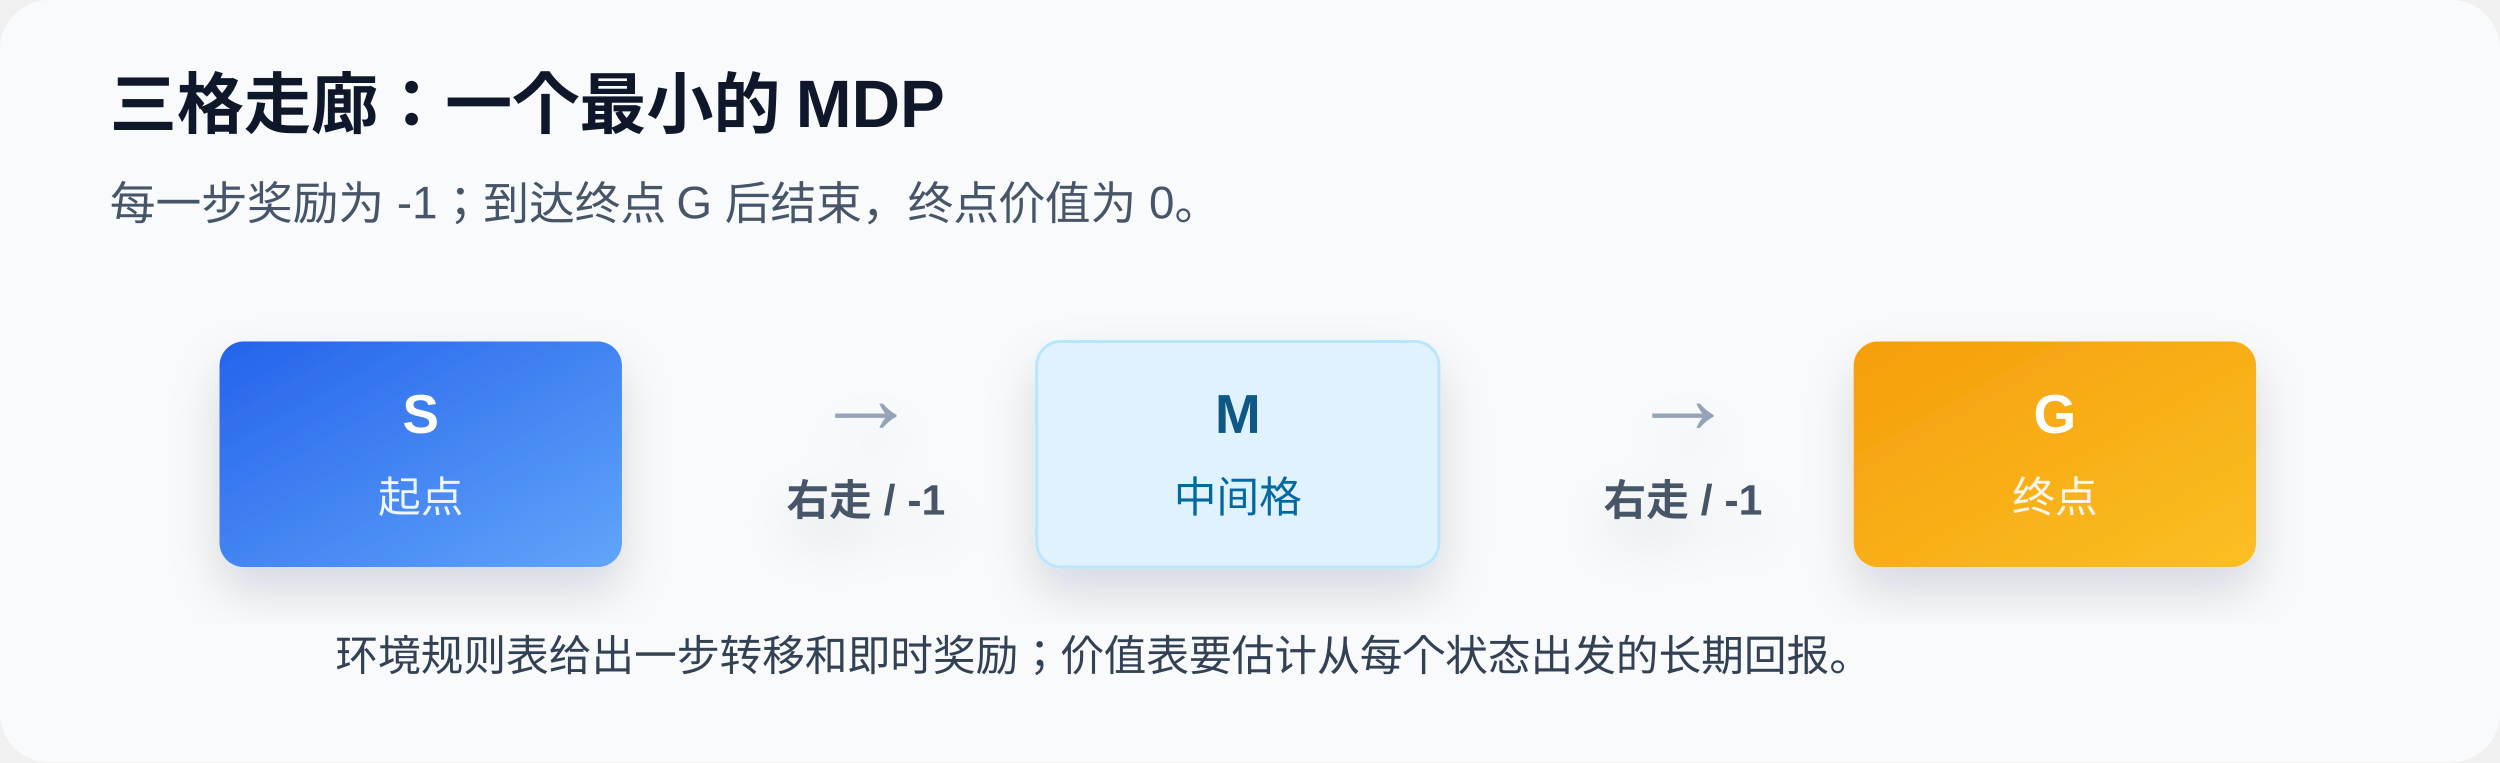
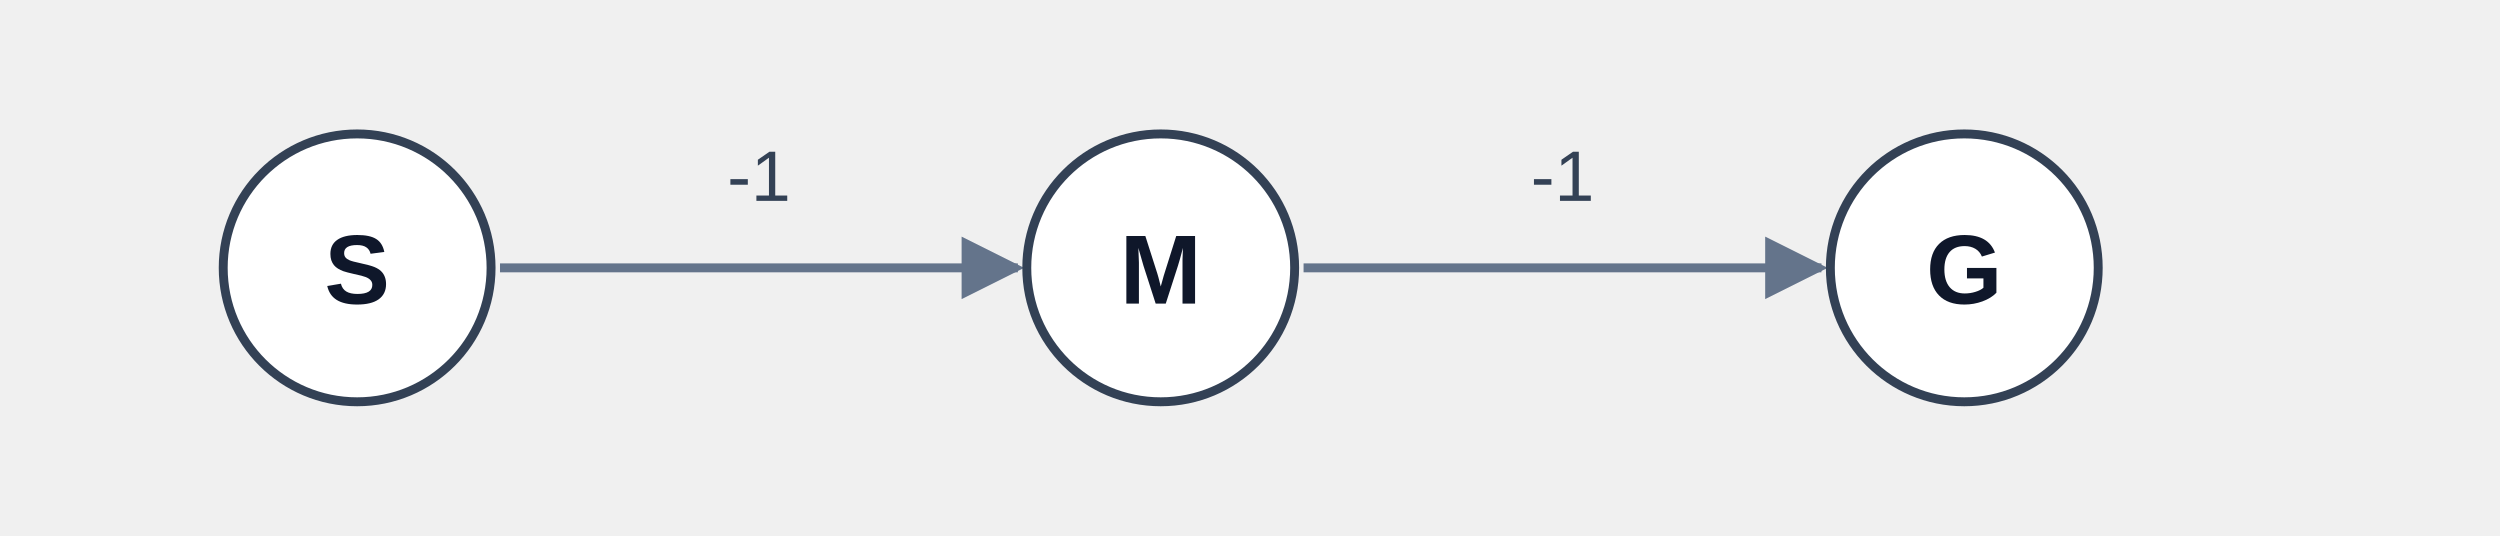
- <svg xmlns="http://www.w3.org/2000/svg" width="820" height="250" viewBox="0 0 820 250" role="img" aria-labelledby="title desc">
+ <svg xmlns="http://www.w3.org/2000/svg" width="560" height="120" viewBox="0 0 560 120" role="img" aria-labelledby="title desc">
  <defs>
-     <filter id="shadow" x="-20%" y="-25%" width="140%" height="150%">
-       <feDropShadow dx="0" dy="8" stdDeviation="8" flood-color="#0f172a" flood-opacity="0.14" />
-     </filter>
-     <linearGradient id="start" x1="0" x2="1" y1="0" y2="1">
-       <stop offset="0%" stop-color="#2563eb" />
-       <stop offset="100%" stop-color="#60a5fa" />
-     </linearGradient>
-     <linearGradient id="goal" x1="0" x2="1" y1="0" y2="1">
-       <stop offset="0%" stop-color="#f59e0b" />
-       <stop offset="100%" stop-color="#fbbf24" />
-     </linearGradient>
+     <marker id="arrow" viewBox="0 0 10 10" refX="9" refY="5" markerWidth="7" markerHeight="7" orient="auto-start-reverse">
+       <path d="M 0 0 L 10 5 L 0 10 z" fill="#64748b" />
+     </marker>
  </defs>
-   <rect width="820" height="250" rx="16" fill="#f8fafc" />
-   <text x="36" y="42" font-family="Arial, 'Noto Sans SC', sans-serif" font-size="22" font-weight="700" fill="#0f172a">三格走廊：一个最小的 MDP</text>
-   <text x="36" y="72" font-family="Arial, 'Noto Sans SC', sans-serif" font-size="15" fill="#475569">每一步奖励为 -1；到达终点 G 后结束，终点价值为 0。</text>
-   <g transform="translate(72 112)" filter="url(#shadow)">
-     <g>
-       <rect x="0" y="0" width="132" height="74" rx="8" fill="url(#start)" />
-       <text x="66" y="30" text-anchor="middle" font-family="Arial, 'Noto Sans SC', sans-serif" font-size="18" font-weight="700" fill="#ffffff">S</text>
-       <text x="66" y="56" text-anchor="middle" font-family="Arial, 'Noto Sans SC', sans-serif" font-size="14" fill="#eff6ff">起点</text>
-     </g>
-     <g transform="translate(176 0)">
-       <text x="36" y="30" text-anchor="middle" font-family="Arial, 'Noto Sans SC', sans-serif" font-size="34" font-weight="700" fill="#94a3b8">→</text>
-       <text x="36" y="57" text-anchor="middle" font-family="Arial, 'Noto Sans SC', sans-serif" font-size="14" font-weight="700" fill="#475569">右走 / -1</text>
-     </g>
-     <g transform="translate(268 0)">
-       <rect x="0" y="0" width="132" height="74" rx="8" fill="#e0f2fe" stroke="#bae6fd" />
-       <text x="66" y="30" text-anchor="middle" font-family="Arial, 'Noto Sans SC', sans-serif" font-size="18" font-weight="700" fill="#075985">M</text>
-       <text x="66" y="56" text-anchor="middle" font-family="Arial, 'Noto Sans SC', sans-serif" font-size="14" fill="#0369a1">中间格</text>
-     </g>
-     <g transform="translate(444 0)">
-       <text x="36" y="30" text-anchor="middle" font-family="Arial, 'Noto Sans SC', sans-serif" font-size="34" font-weight="700" fill="#94a3b8">→</text>
-       <text x="36" y="57" text-anchor="middle" font-family="Arial, 'Noto Sans SC', sans-serif" font-size="14" font-weight="700" fill="#475569">右走 / -1</text>
-     </g>
-     <g transform="translate(536 0)">
-       <rect x="0" y="0" width="132" height="74" rx="8" fill="url(#goal)" />
-       <text x="66" y="30" text-anchor="middle" font-family="Arial, 'Noto Sans SC', sans-serif" font-size="18" font-weight="700" fill="#ffffff">G</text>
-       <text x="66" y="56" text-anchor="middle" font-family="Arial, 'Noto Sans SC', sans-serif" font-size="14" fill="#fff7ed">终点</text>
-     </g>
-   </g>
-   <g transform="translate(110 220)">
-     <text x="0" y="0" font-family="Arial, 'Noto Sans SC', sans-serif" font-size="14" fill="#334155">环境规则表给出一步转移和即时奖励；价值表要估计从每个状态出发的长期回报。</text>
+   <g font-family="Arial, 'Noto Sans SC', sans-serif">
+     <circle cx="80" cy="60" r="30" fill="#ffffff" stroke="#334155" stroke-width="2" />
+     <text x="80" y="68" text-anchor="middle" font-size="22" font-weight="700" fill="#0f172a">S</text>
+     <line x1="112" y1="60" x2="228" y2="60" stroke="#64748b" stroke-width="2" marker-end="url(#arrow)" />
+     <text x="170" y="45" text-anchor="middle" font-size="16" fill="#334155">-1</text>
+     <circle cx="260" cy="60" r="30" fill="#ffffff" stroke="#334155" stroke-width="2" />
+     <text x="260" y="68" text-anchor="middle" font-size="22" font-weight="700" fill="#0f172a">M</text>
+     <line x1="292" y1="60" x2="408" y2="60" stroke="#64748b" stroke-width="2" marker-end="url(#arrow)" />
+     <text x="350" y="45" text-anchor="middle" font-size="16" fill="#334155">-1</text>
+     <circle cx="440" cy="60" r="30" fill="#ffffff" stroke="#334155" stroke-width="2" />
+     <text x="440" y="68" text-anchor="middle" font-size="22" font-weight="700" fill="#0f172a">G</text>
  </g>
</svg>
